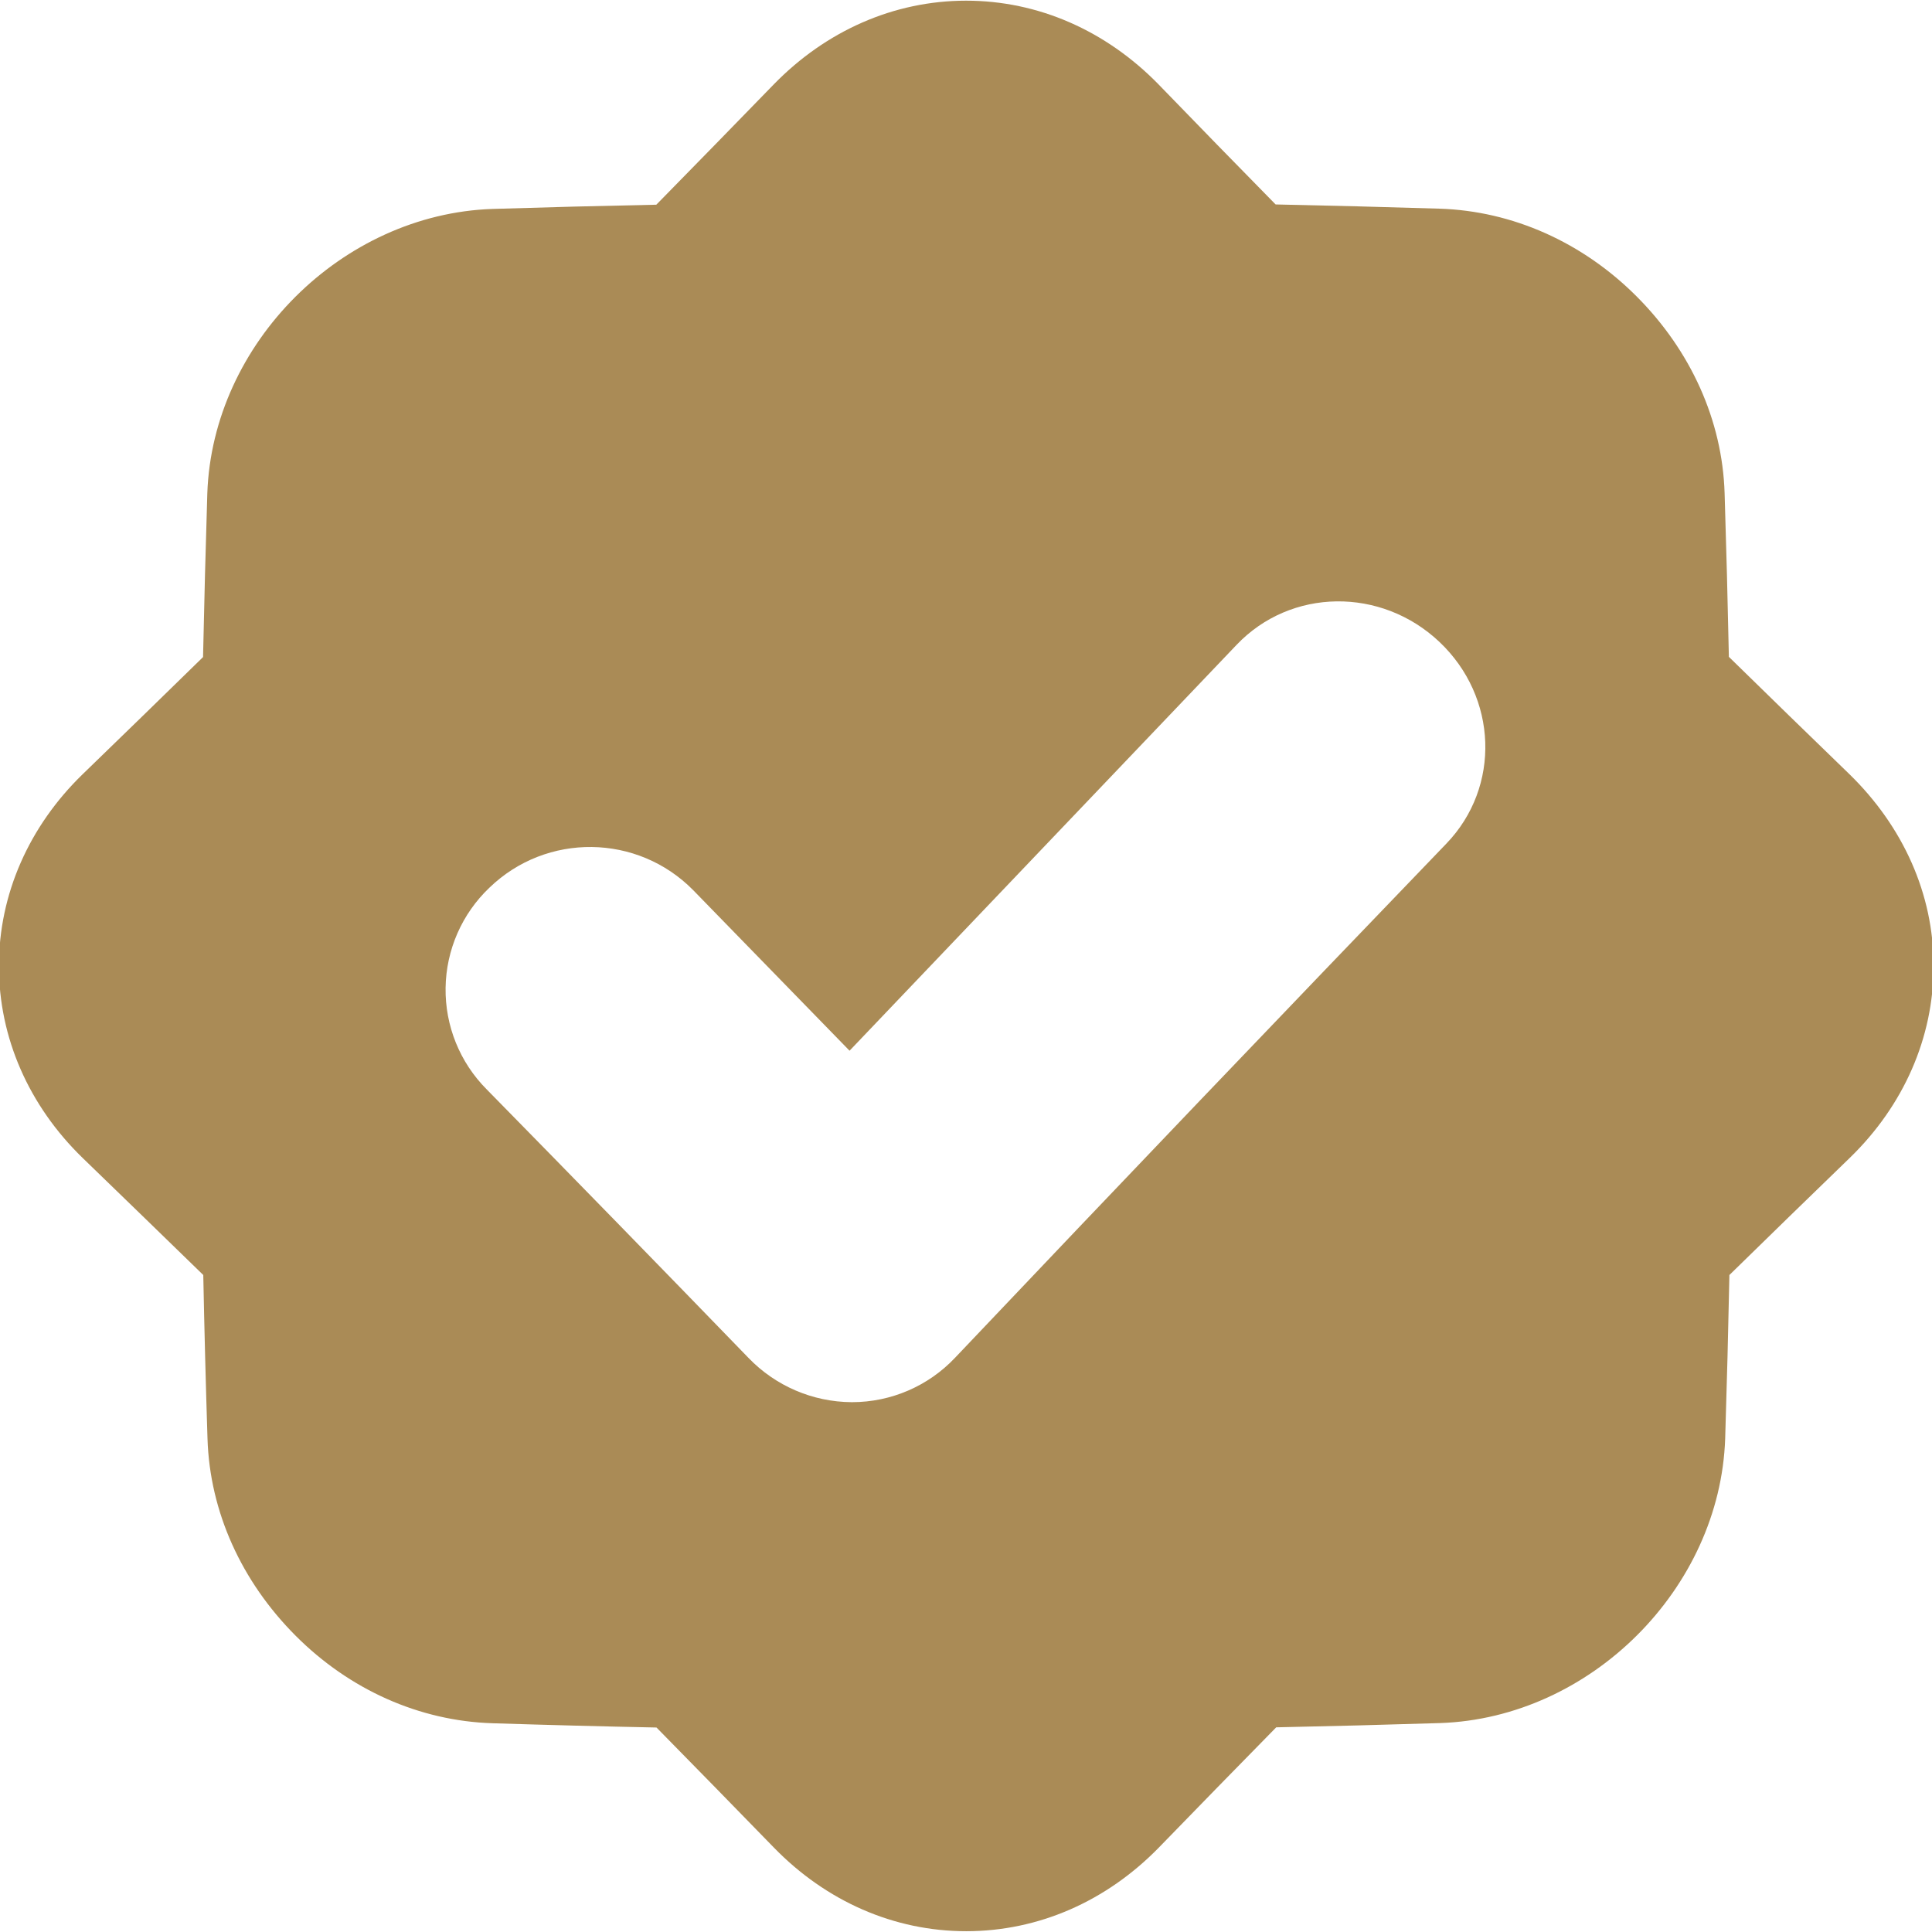
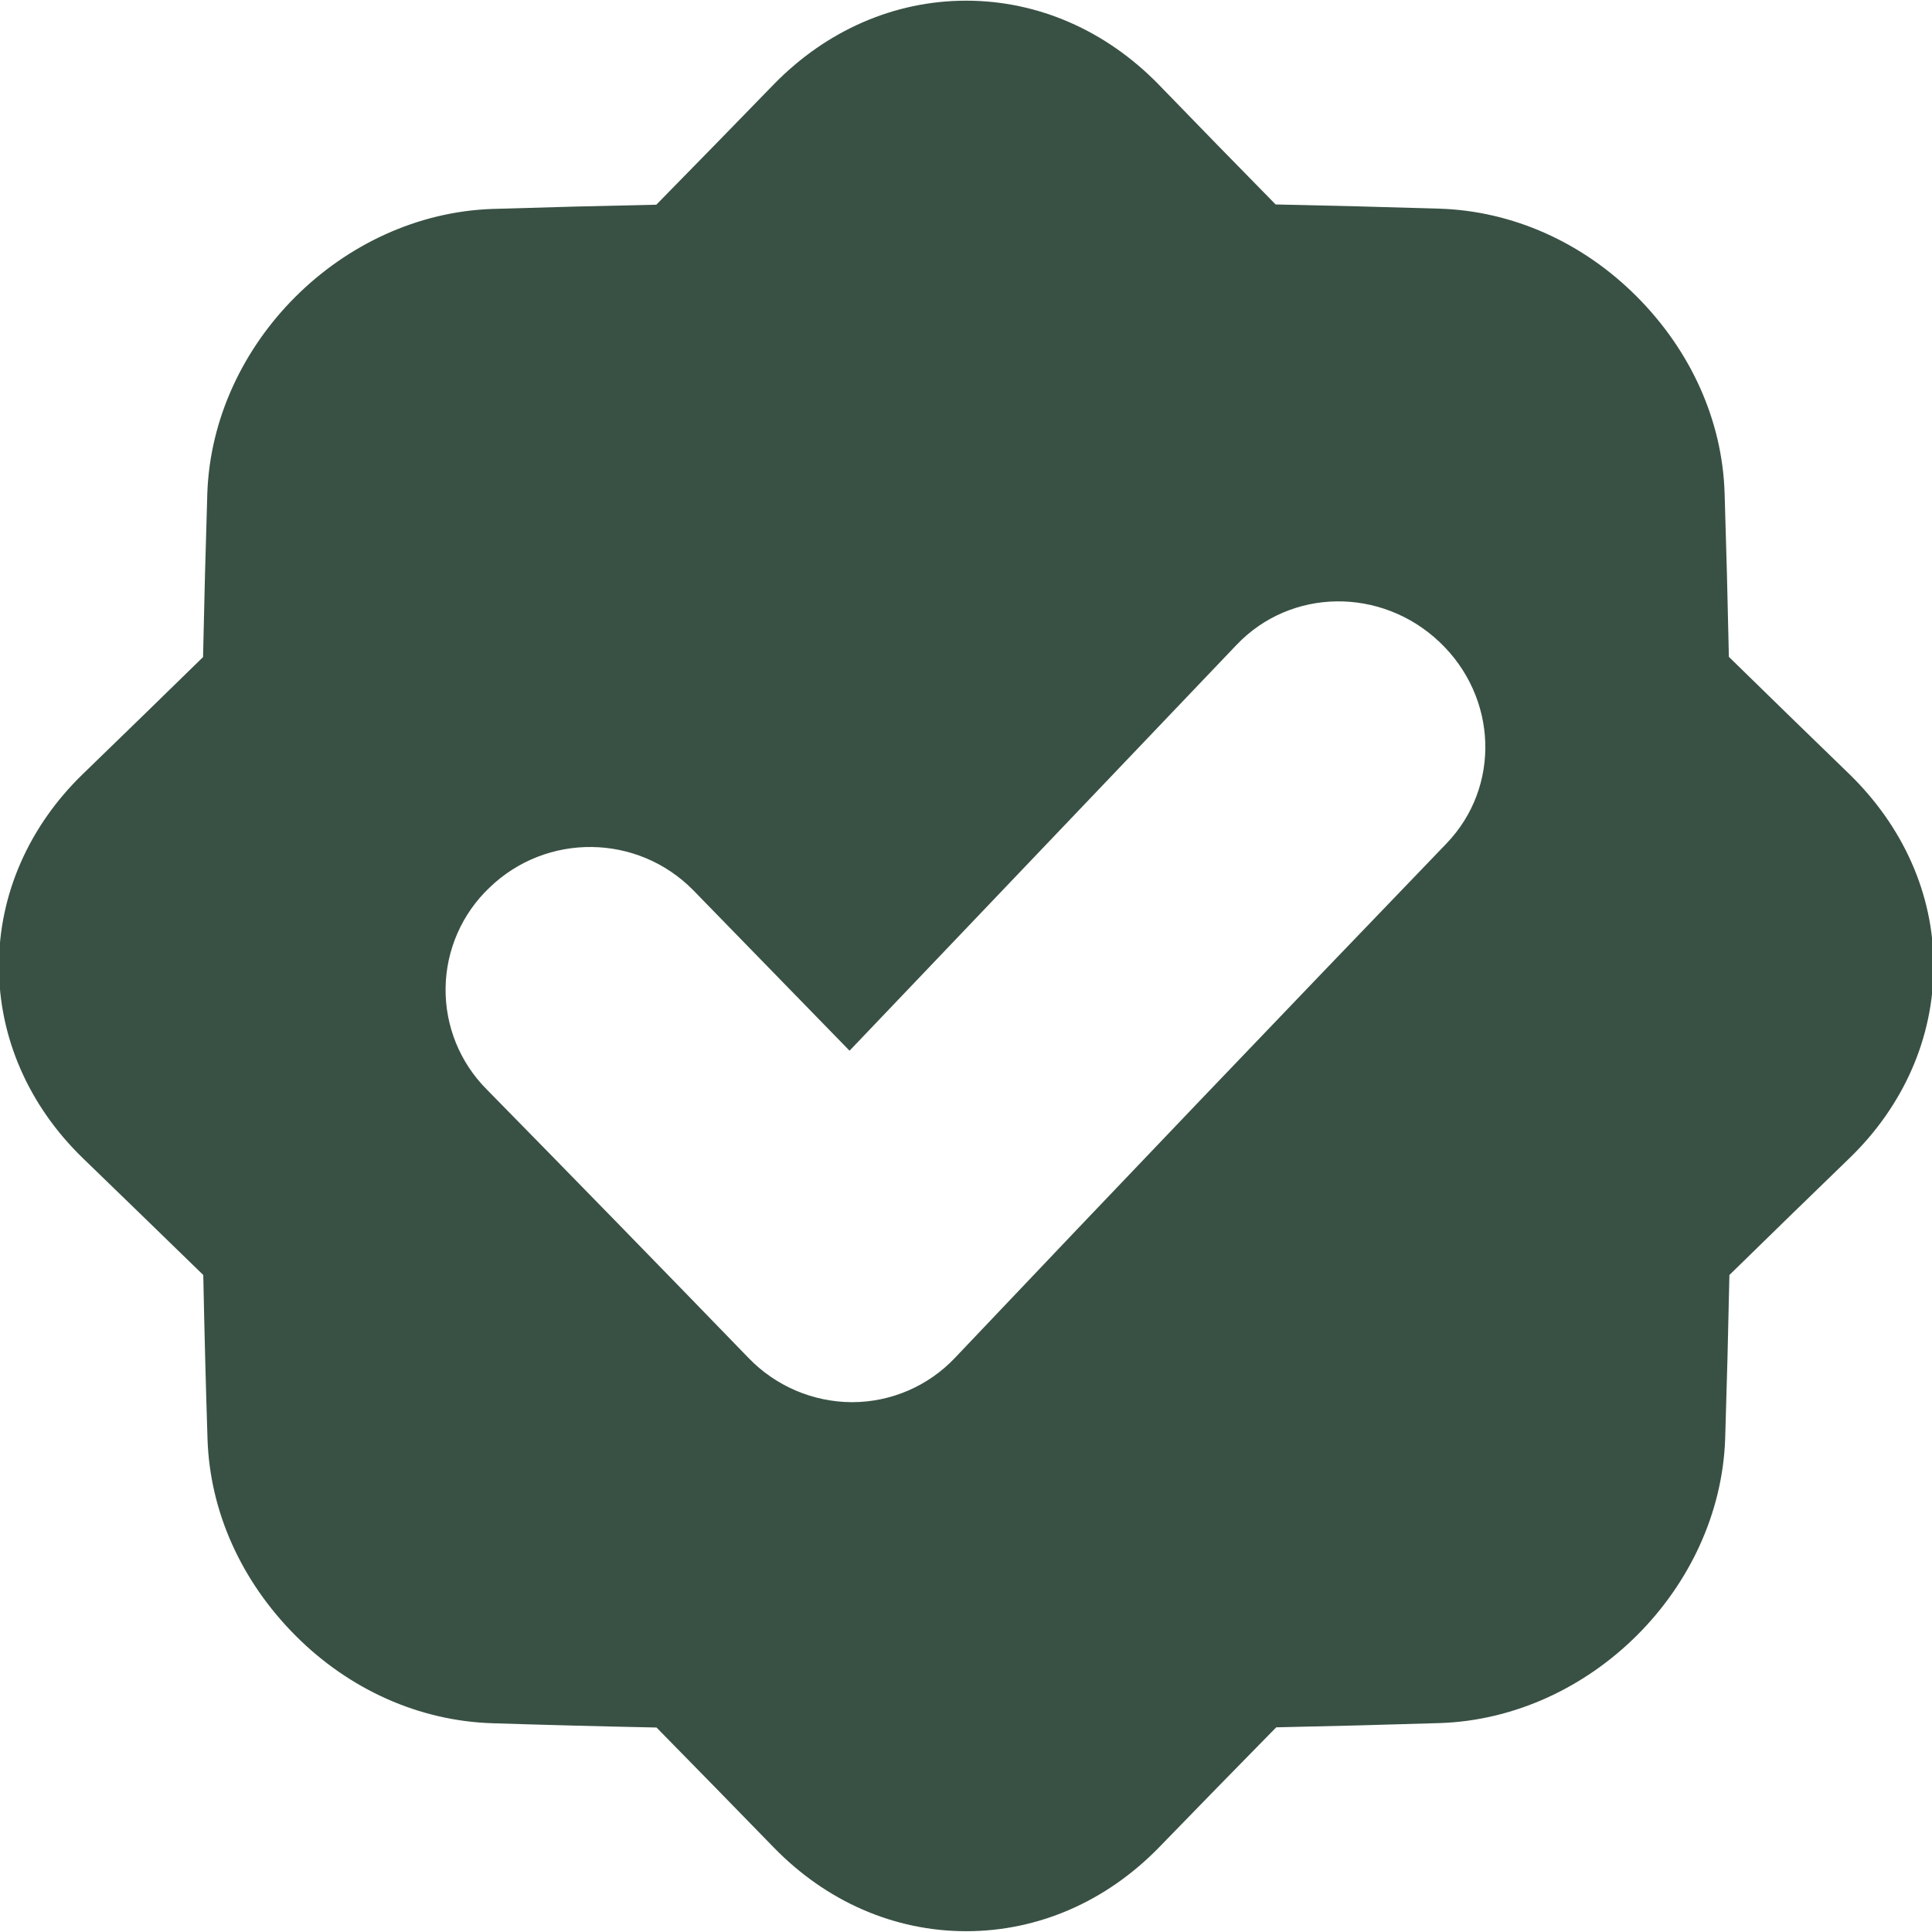
<svg xmlns="http://www.w3.org/2000/svg" viewBox="0 0 512 512" id="verified">
-   <g fill="#aa8b56" class="color000000 svgShape">
-     <path d="M490.11,205.16q-15.94-15.43-31.94-31.09-.45-21.69-1.13-43.36c-.6-19.35-9-37.81-23.31-52.15S400.86,55.91,381.49,55.3q-21.72-.67-43.44-1.12Q322.39,38.24,307,22.34C293.11,8.12,275.13.17,256,.18s-37.12,8-50.92,22.16q-15.47,15.93-31.15,31.91-21.72.44-43.43,1.12C90.62,56.73,56.3,91,54.94,130.77q-.67,21.69-1.13,43.36-16,15.65-31.94,31.08C7.68,219-.29,237-.29,256s7.92,37,22.16,50.84q15.94,15.42,32,31.05.43,21.69,1.12,43.39c.61,19.38,9,37.79,23.3,52.15s32.85,22.65,52.25,23.25q21.72.69,43.44,1.13,15.66,15.93,31.11,31.82c13.83,14.22,31.83,22.17,51,22.16s37.12-7.94,51-22.15q15.45-15.92,31.12-31.88,21.72-.45,43.43-1.13c39.87-1.35,74.19-35.62,75.55-75.4q.68-21.67,1.12-43.34,16-15.66,31.95-31.09c14.19-13.78,22.16-31.76,22.16-50.83S504.32,219,490.11,205.16ZM383.3,223.57c-43.18,44.87-87.05,90.74-130.19,136.24a37.56,37.56,0,0,1-27.27,11.78h-.17a38.25,38.25,0,0,1-27.3-11.72q-34.6-35.73-69.42-71.2a37.36,37.36,0,0,1,.76-53.43,38.37,38.37,0,0,1,54,.67q20.69,21.21,41.43,42.54c34.25-35.89,68.67-72,102.55-107.54,14.38-15.13,38.37-15.38,53.79-.78S397.79,208.52,383.3,223.57Z" fill="#aa8b56" class="color000000 svgShape" />
+   <g fill="#395144" class="color000000 svgShape">
+     <path d="M490.11,205.16q-15.94-15.43-31.94-31.09-.45-21.69-1.13-43.36c-.6-19.35-9-37.81-23.31-52.15S400.86,55.91,381.49,55.3q-21.72-.67-43.44-1.12Q322.39,38.24,307,22.34C293.11,8.12,275.13.17,256,.18s-37.12,8-50.92,22.16q-15.47,15.93-31.15,31.91-21.72.44-43.43,1.12C90.62,56.73,56.3,91,54.94,130.77q-.67,21.69-1.13,43.36-16,15.65-31.94,31.08C7.68,219-.29,237-.29,256s7.92,37,22.16,50.84q15.94,15.42,32,31.05.43,21.69,1.12,43.39c.61,19.38,9,37.79,23.3,52.15s32.85,22.65,52.25,23.25q21.72.69,43.44,1.13,15.66,15.93,31.11,31.82c13.83,14.22,31.83,22.17,51,22.16s37.12-7.94,51-22.15q15.45-15.92,31.12-31.88,21.72-.45,43.43-1.13c39.87-1.35,74.19-35.62,75.55-75.4q.68-21.67,1.12-43.34,16-15.66,31.95-31.09c14.19-13.78,22.16-31.76,22.16-50.83S504.32,219,490.11,205.16ZM383.3,223.57c-43.18,44.87-87.05,90.74-130.19,136.24a37.56,37.56,0,0,1-27.27,11.78h-.17a38.25,38.25,0,0,1-27.3-11.72q-34.6-35.73-69.42-71.2a37.36,37.36,0,0,1,.76-53.43,38.37,38.37,0,0,1,54,.67q20.69,21.21,41.43,42.54c34.25-35.89,68.67-72,102.55-107.54,14.38-15.13,38.37-15.38,53.79-.78S397.79,208.52,383.3,223.57Z" fill="#395144" class="color000000 svgShape" />
  </g>
</svg>
